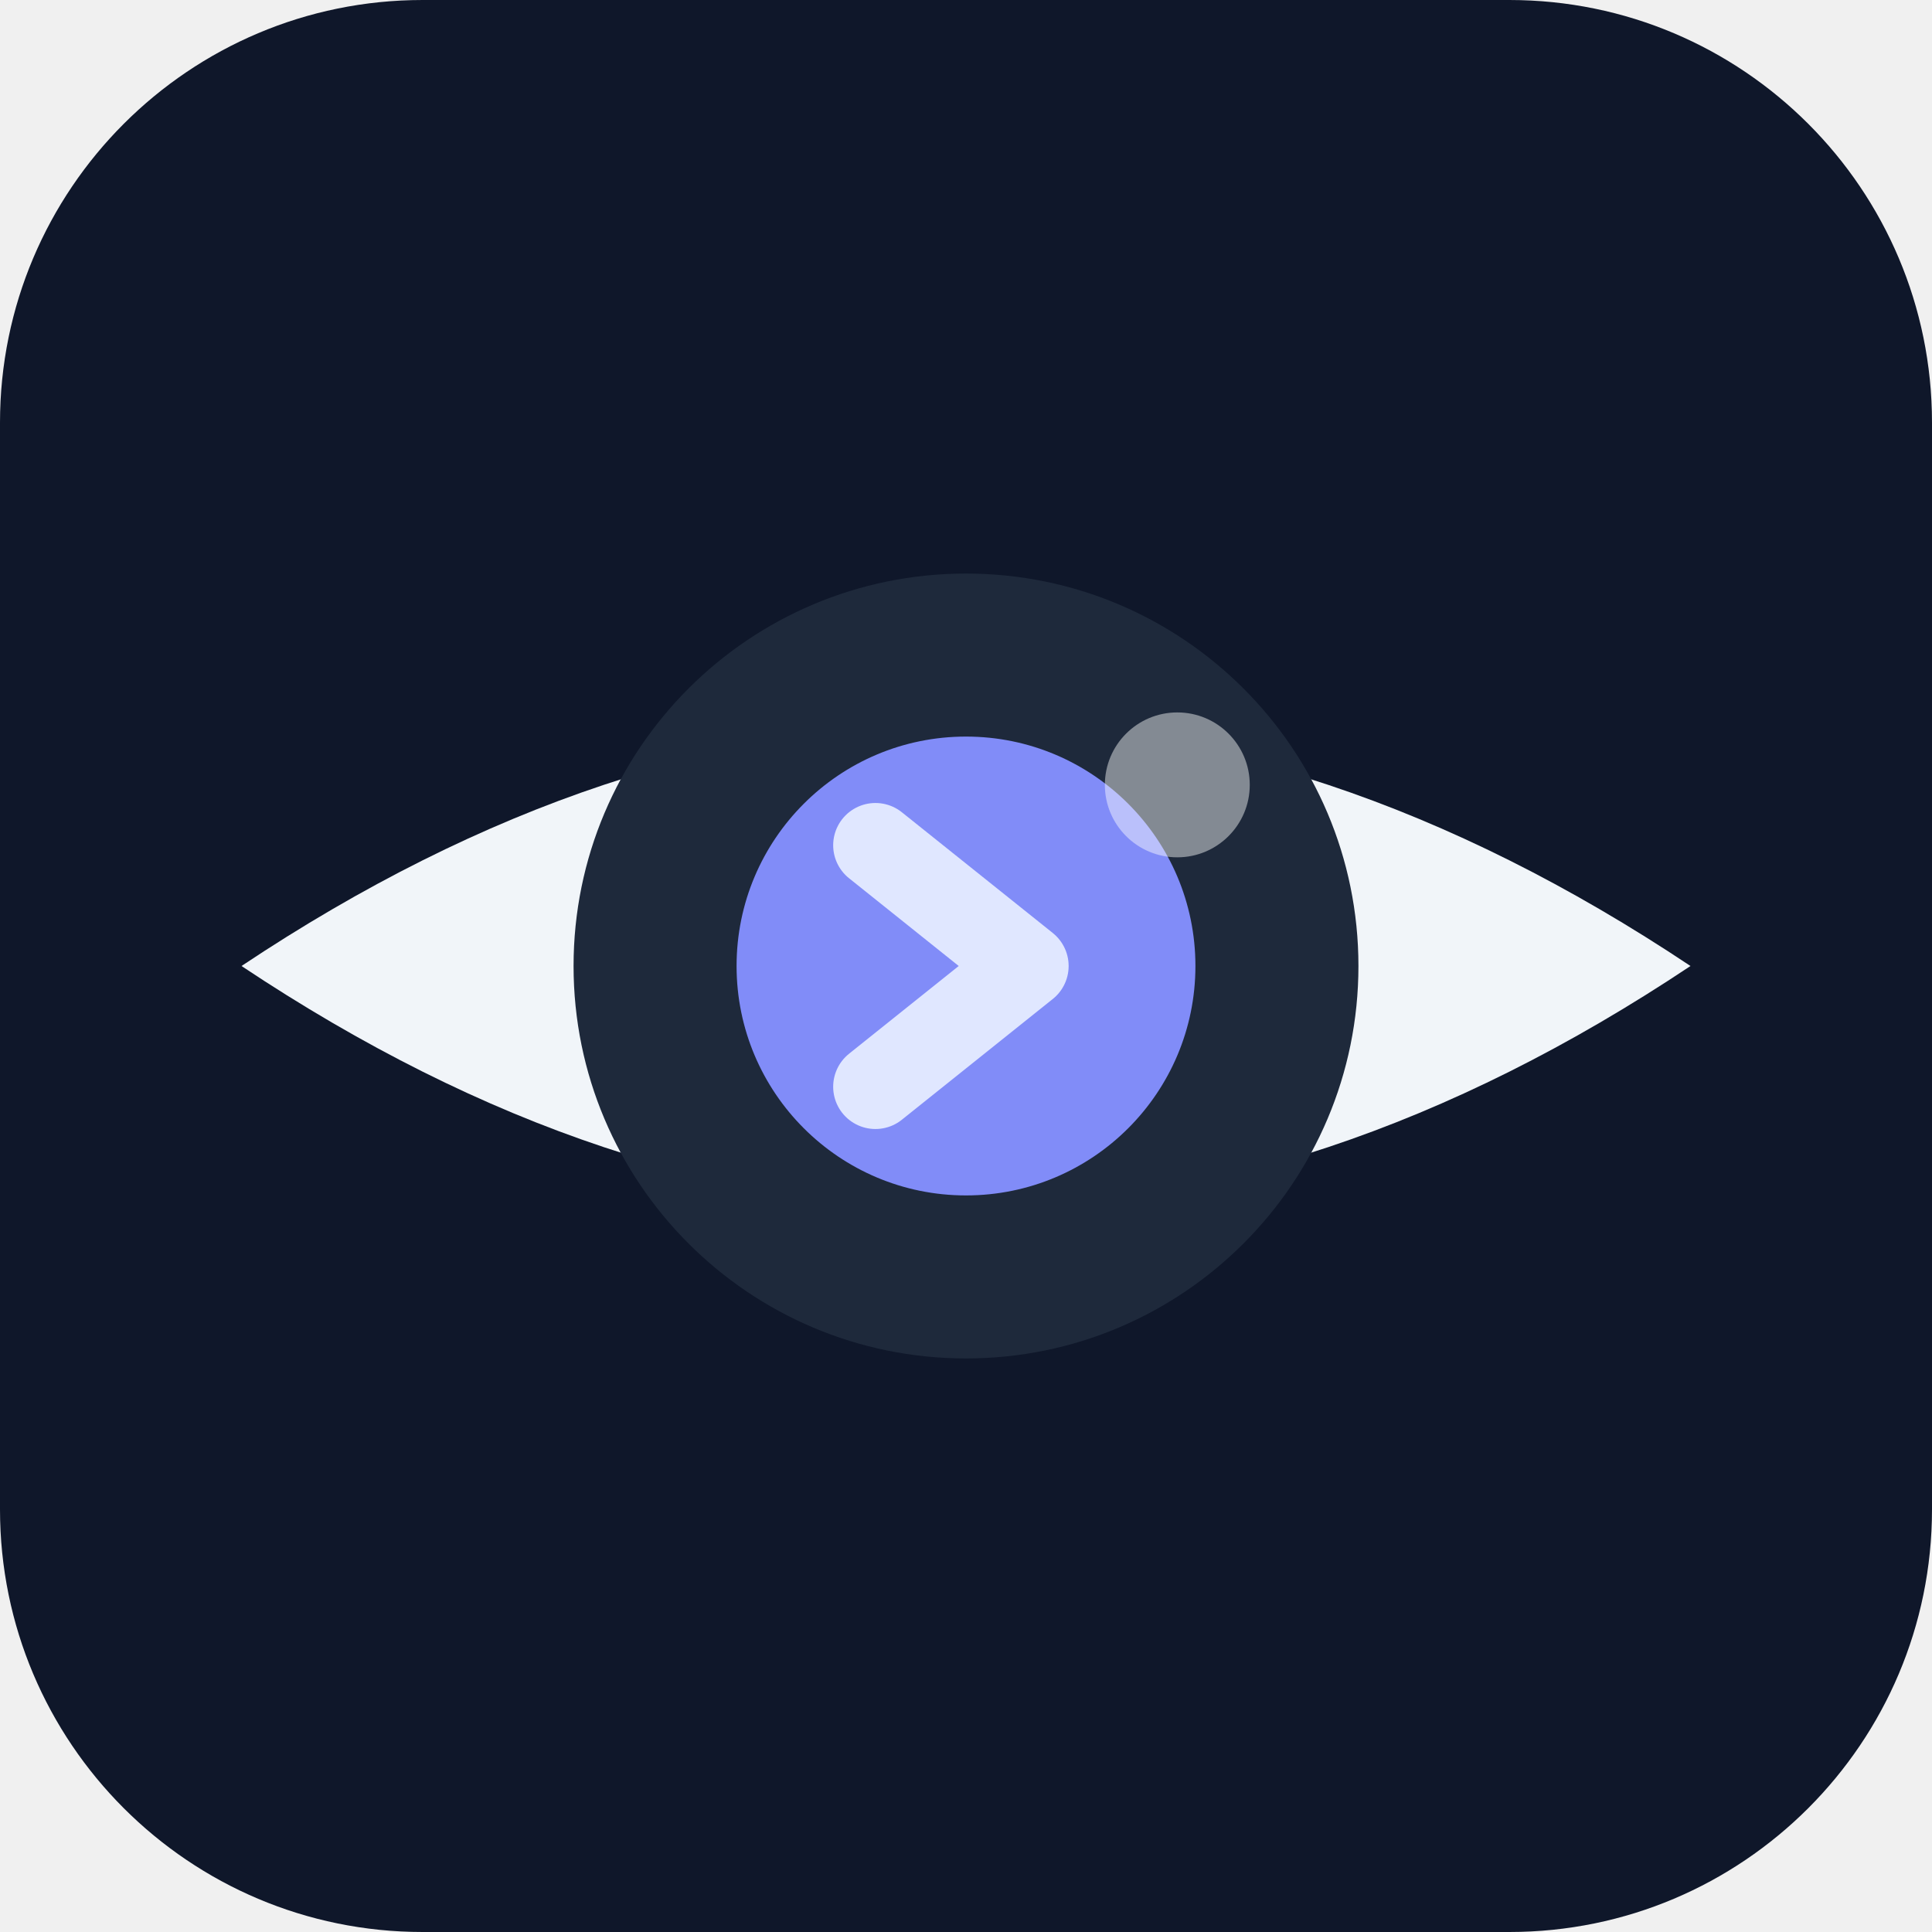
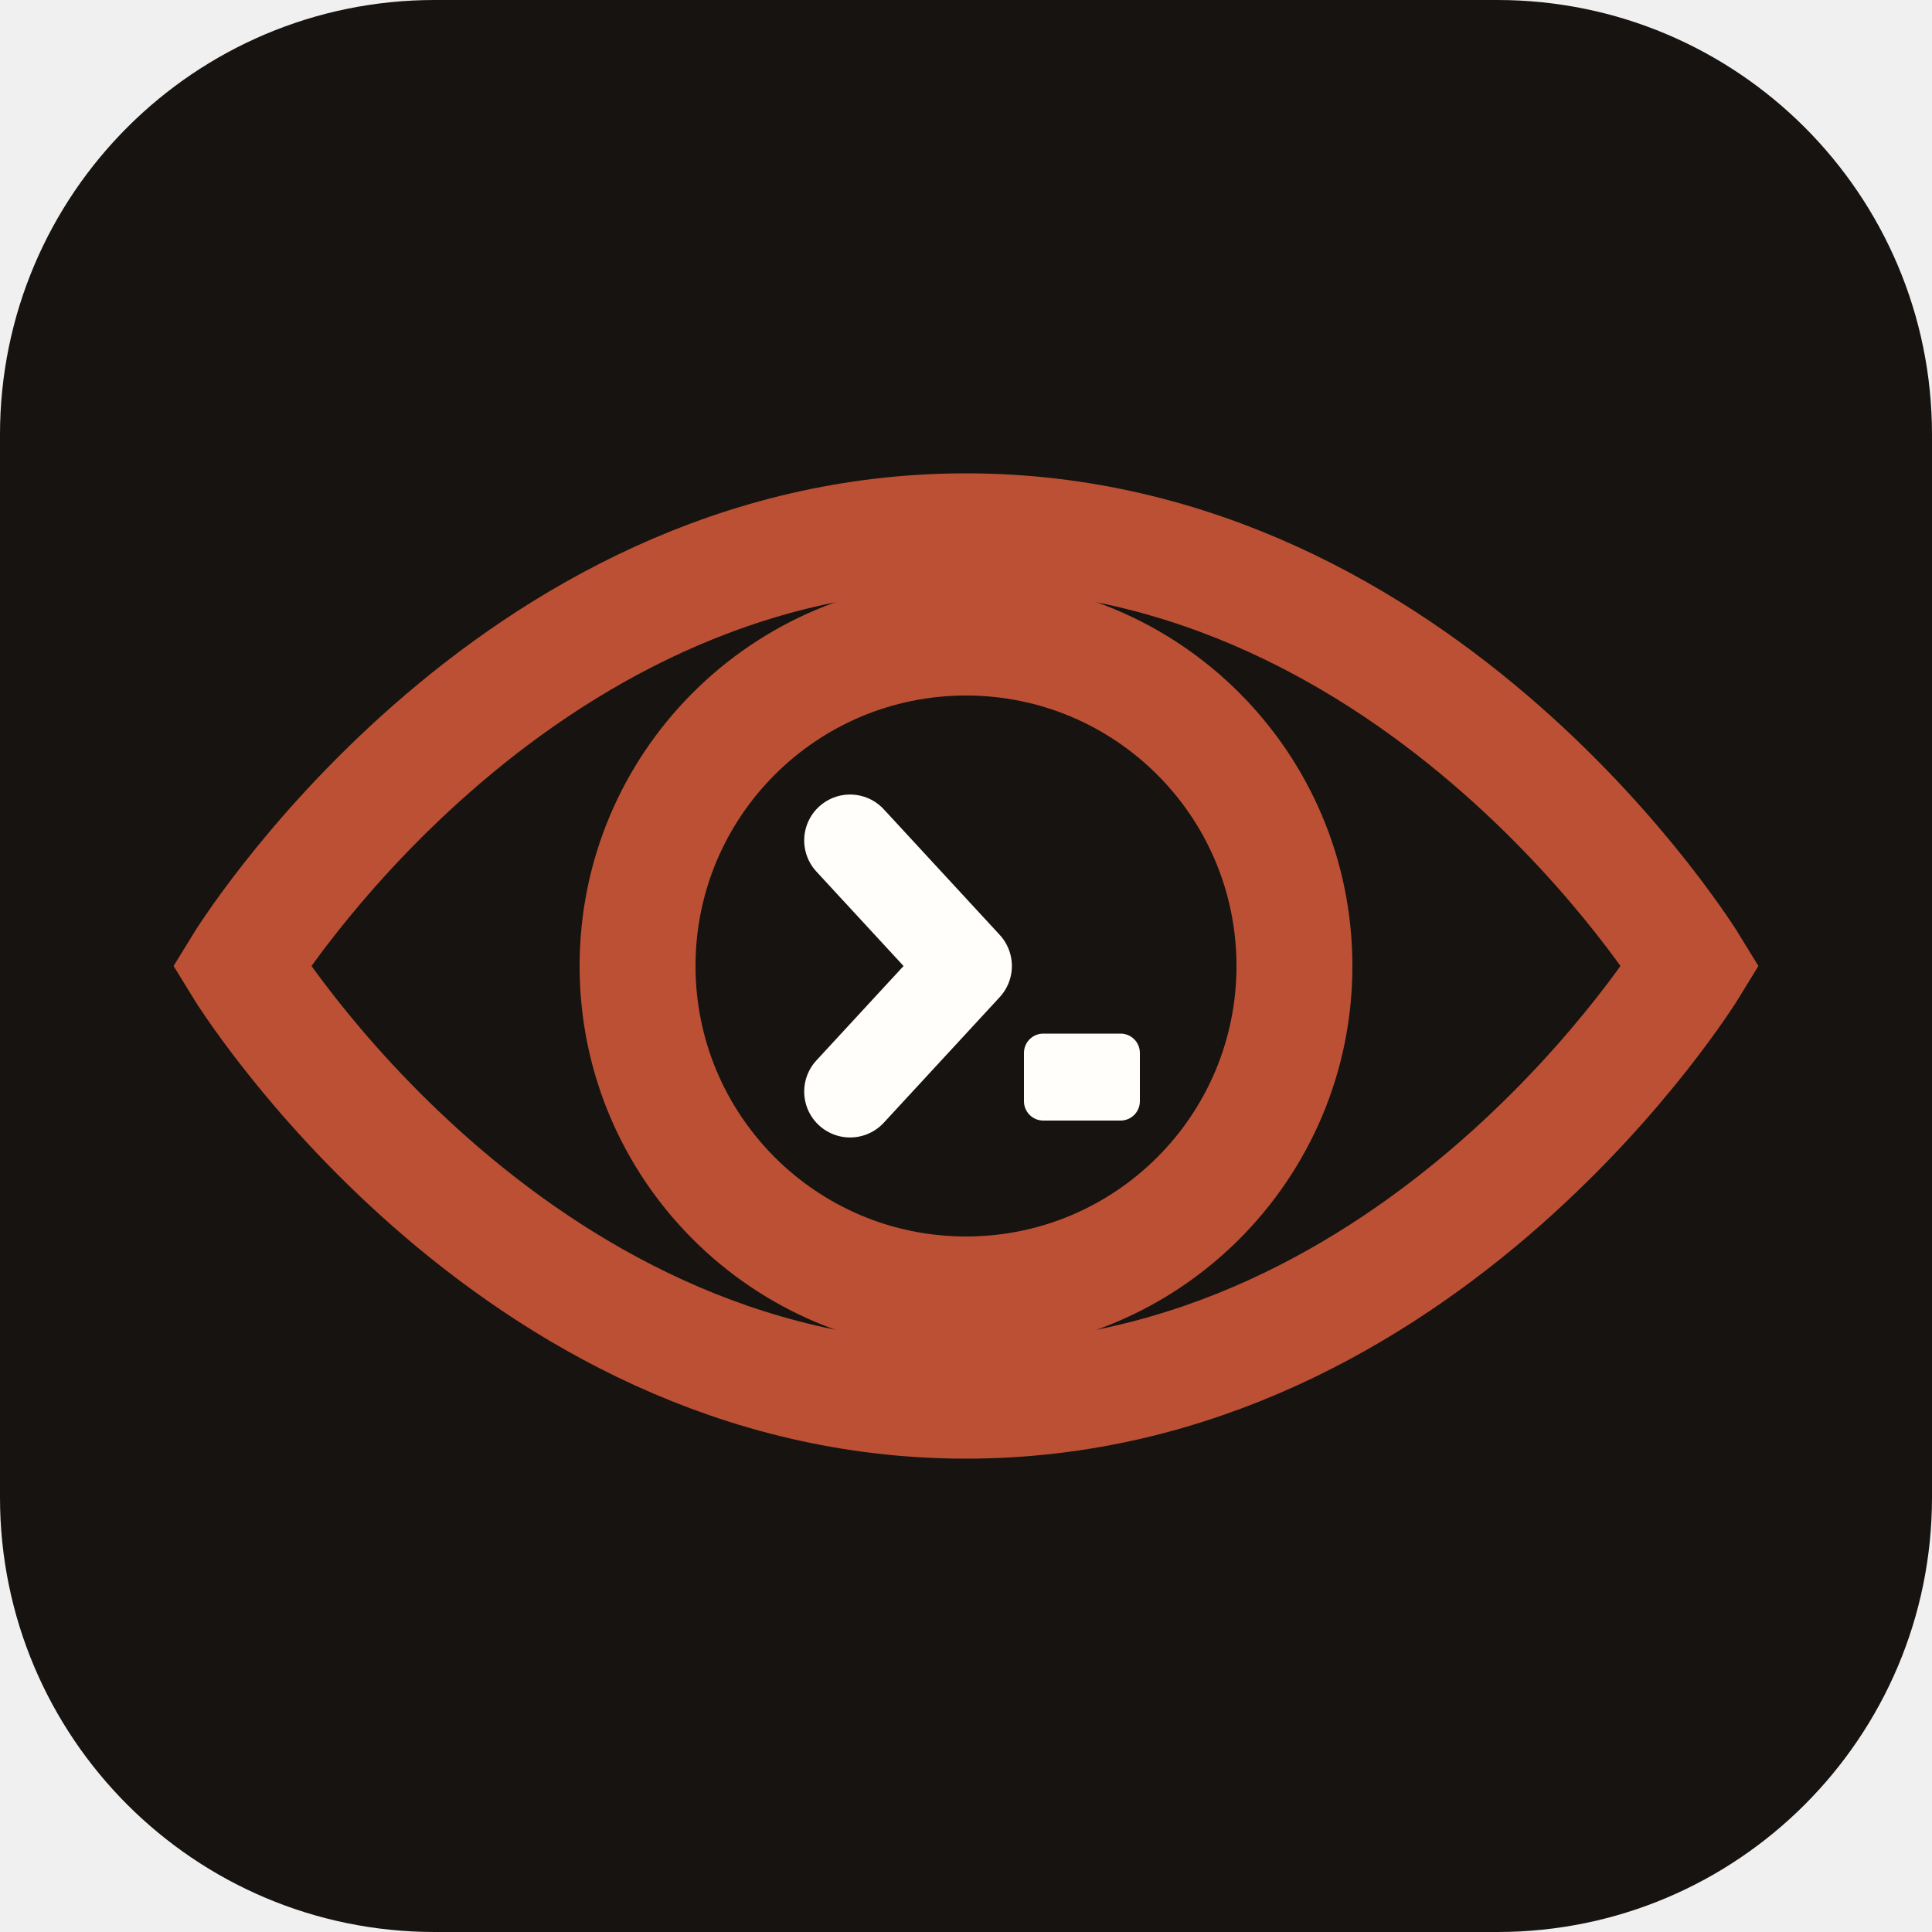
- <svg xmlns="http://www.w3.org/2000/svg" viewBox="0 0 32 32">
-   <rect width="32" height="32" rx="7" fill="#0f172a" />
-   <path d="M 4,16 Q 16,8 28,16 Q 16,24 4,16 Z" fill="#f1f5f9" />
-   <circle cx="16" cy="16" r="6.5" fill="#1e293b" />
-   <circle cx="16" cy="16" r="3.8" fill="#818cf8" />
-   <path d="M 14.5,14 L 17,16 L 14.5,18" stroke="#e0e7ff" stroke-width="1.4" stroke-linecap="round" stroke-linejoin="round" fill="none" />
-   <circle cx="19.5" cy="13" r="1.2" fill="white" opacity="0.45" />
+ <svg xmlns="http://www.w3.org/2000/svg" viewBox="0 0 40 40">
+   <rect width="40" height="40" rx="9" fill="#161310" />
+   <path d="M5 20S10.5 11 20 11s15 9 15 9-5.5 9-15 9S5 20 5 20Z" stroke="#bb5034" stroke-width="2.4" fill="none" />
+   <circle cx="20" cy="20" r="8" fill="#bb5034" />
+   <circle cx="20" cy="20" r="5.6" fill="#161310" />
+   <path d="M17.6 17.4 20 20l-2.4 2.6" stroke="#fffefb" stroke-width="1.9" stroke-linecap="round" stroke-linejoin="round" fill="none" />
+   <rect x="21.2" y="21.4" width="2.4" height="1.8" rx=".4" fill="#fffefb" />
</svg>
